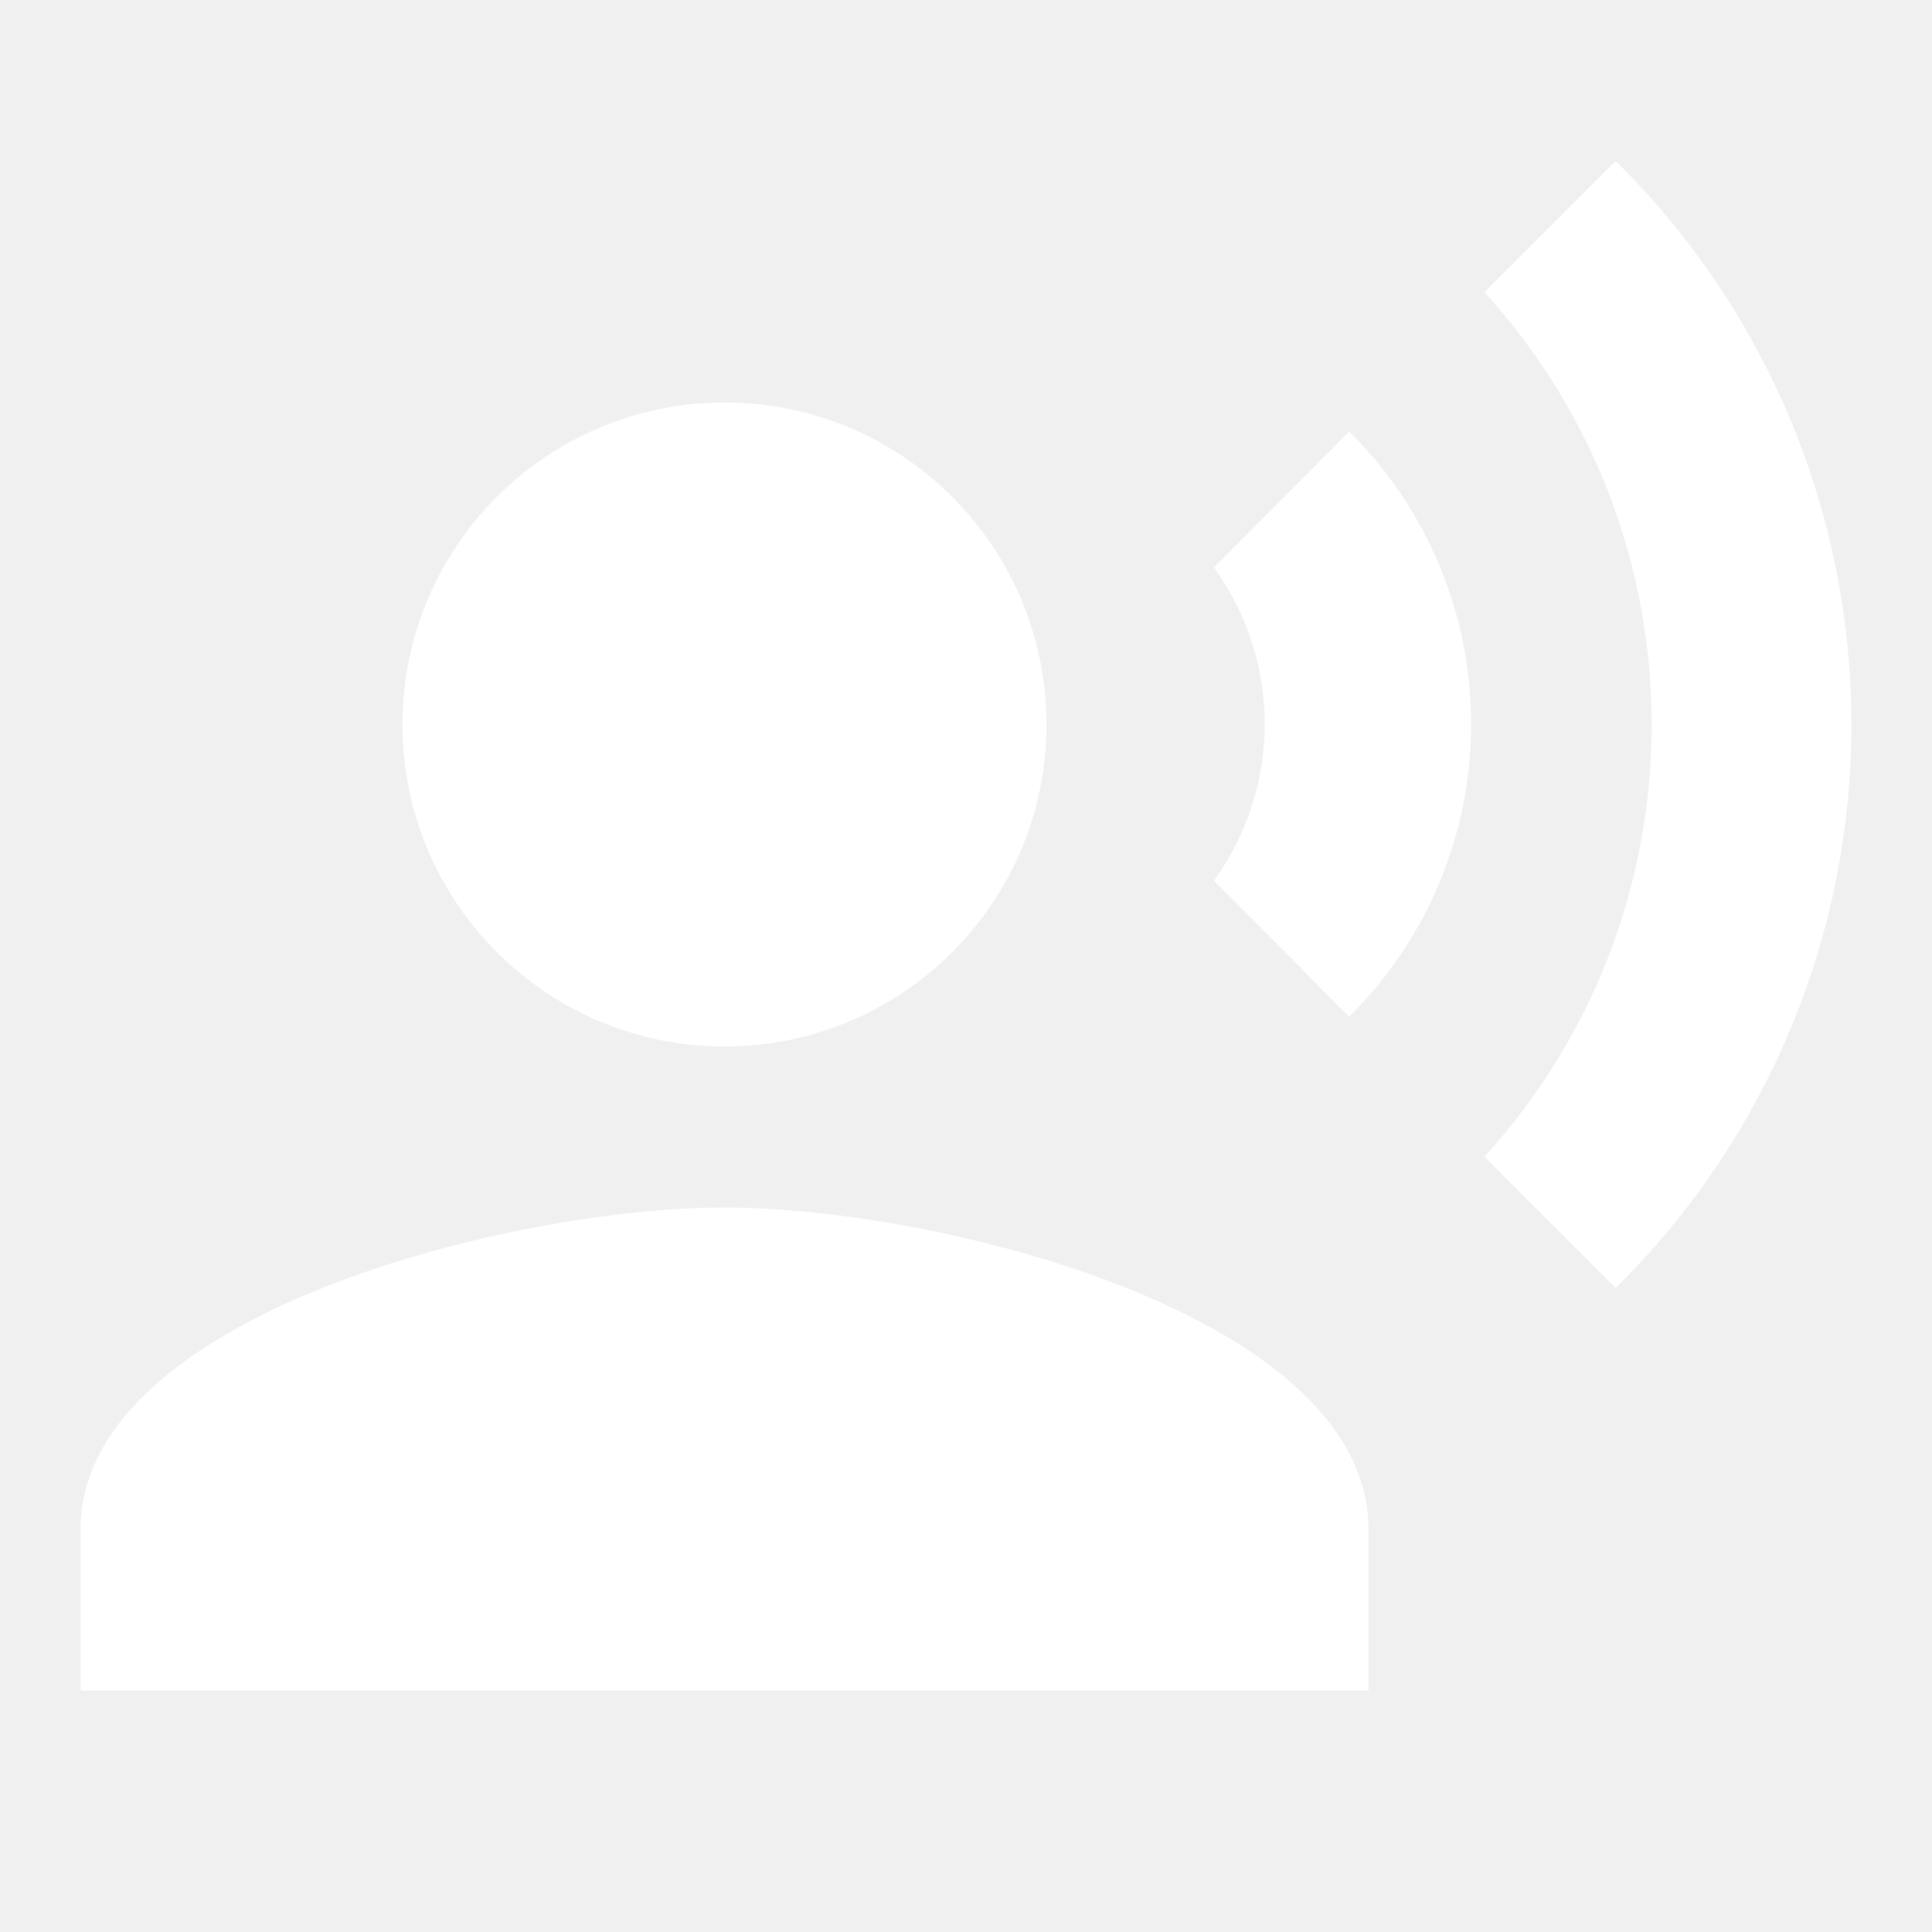
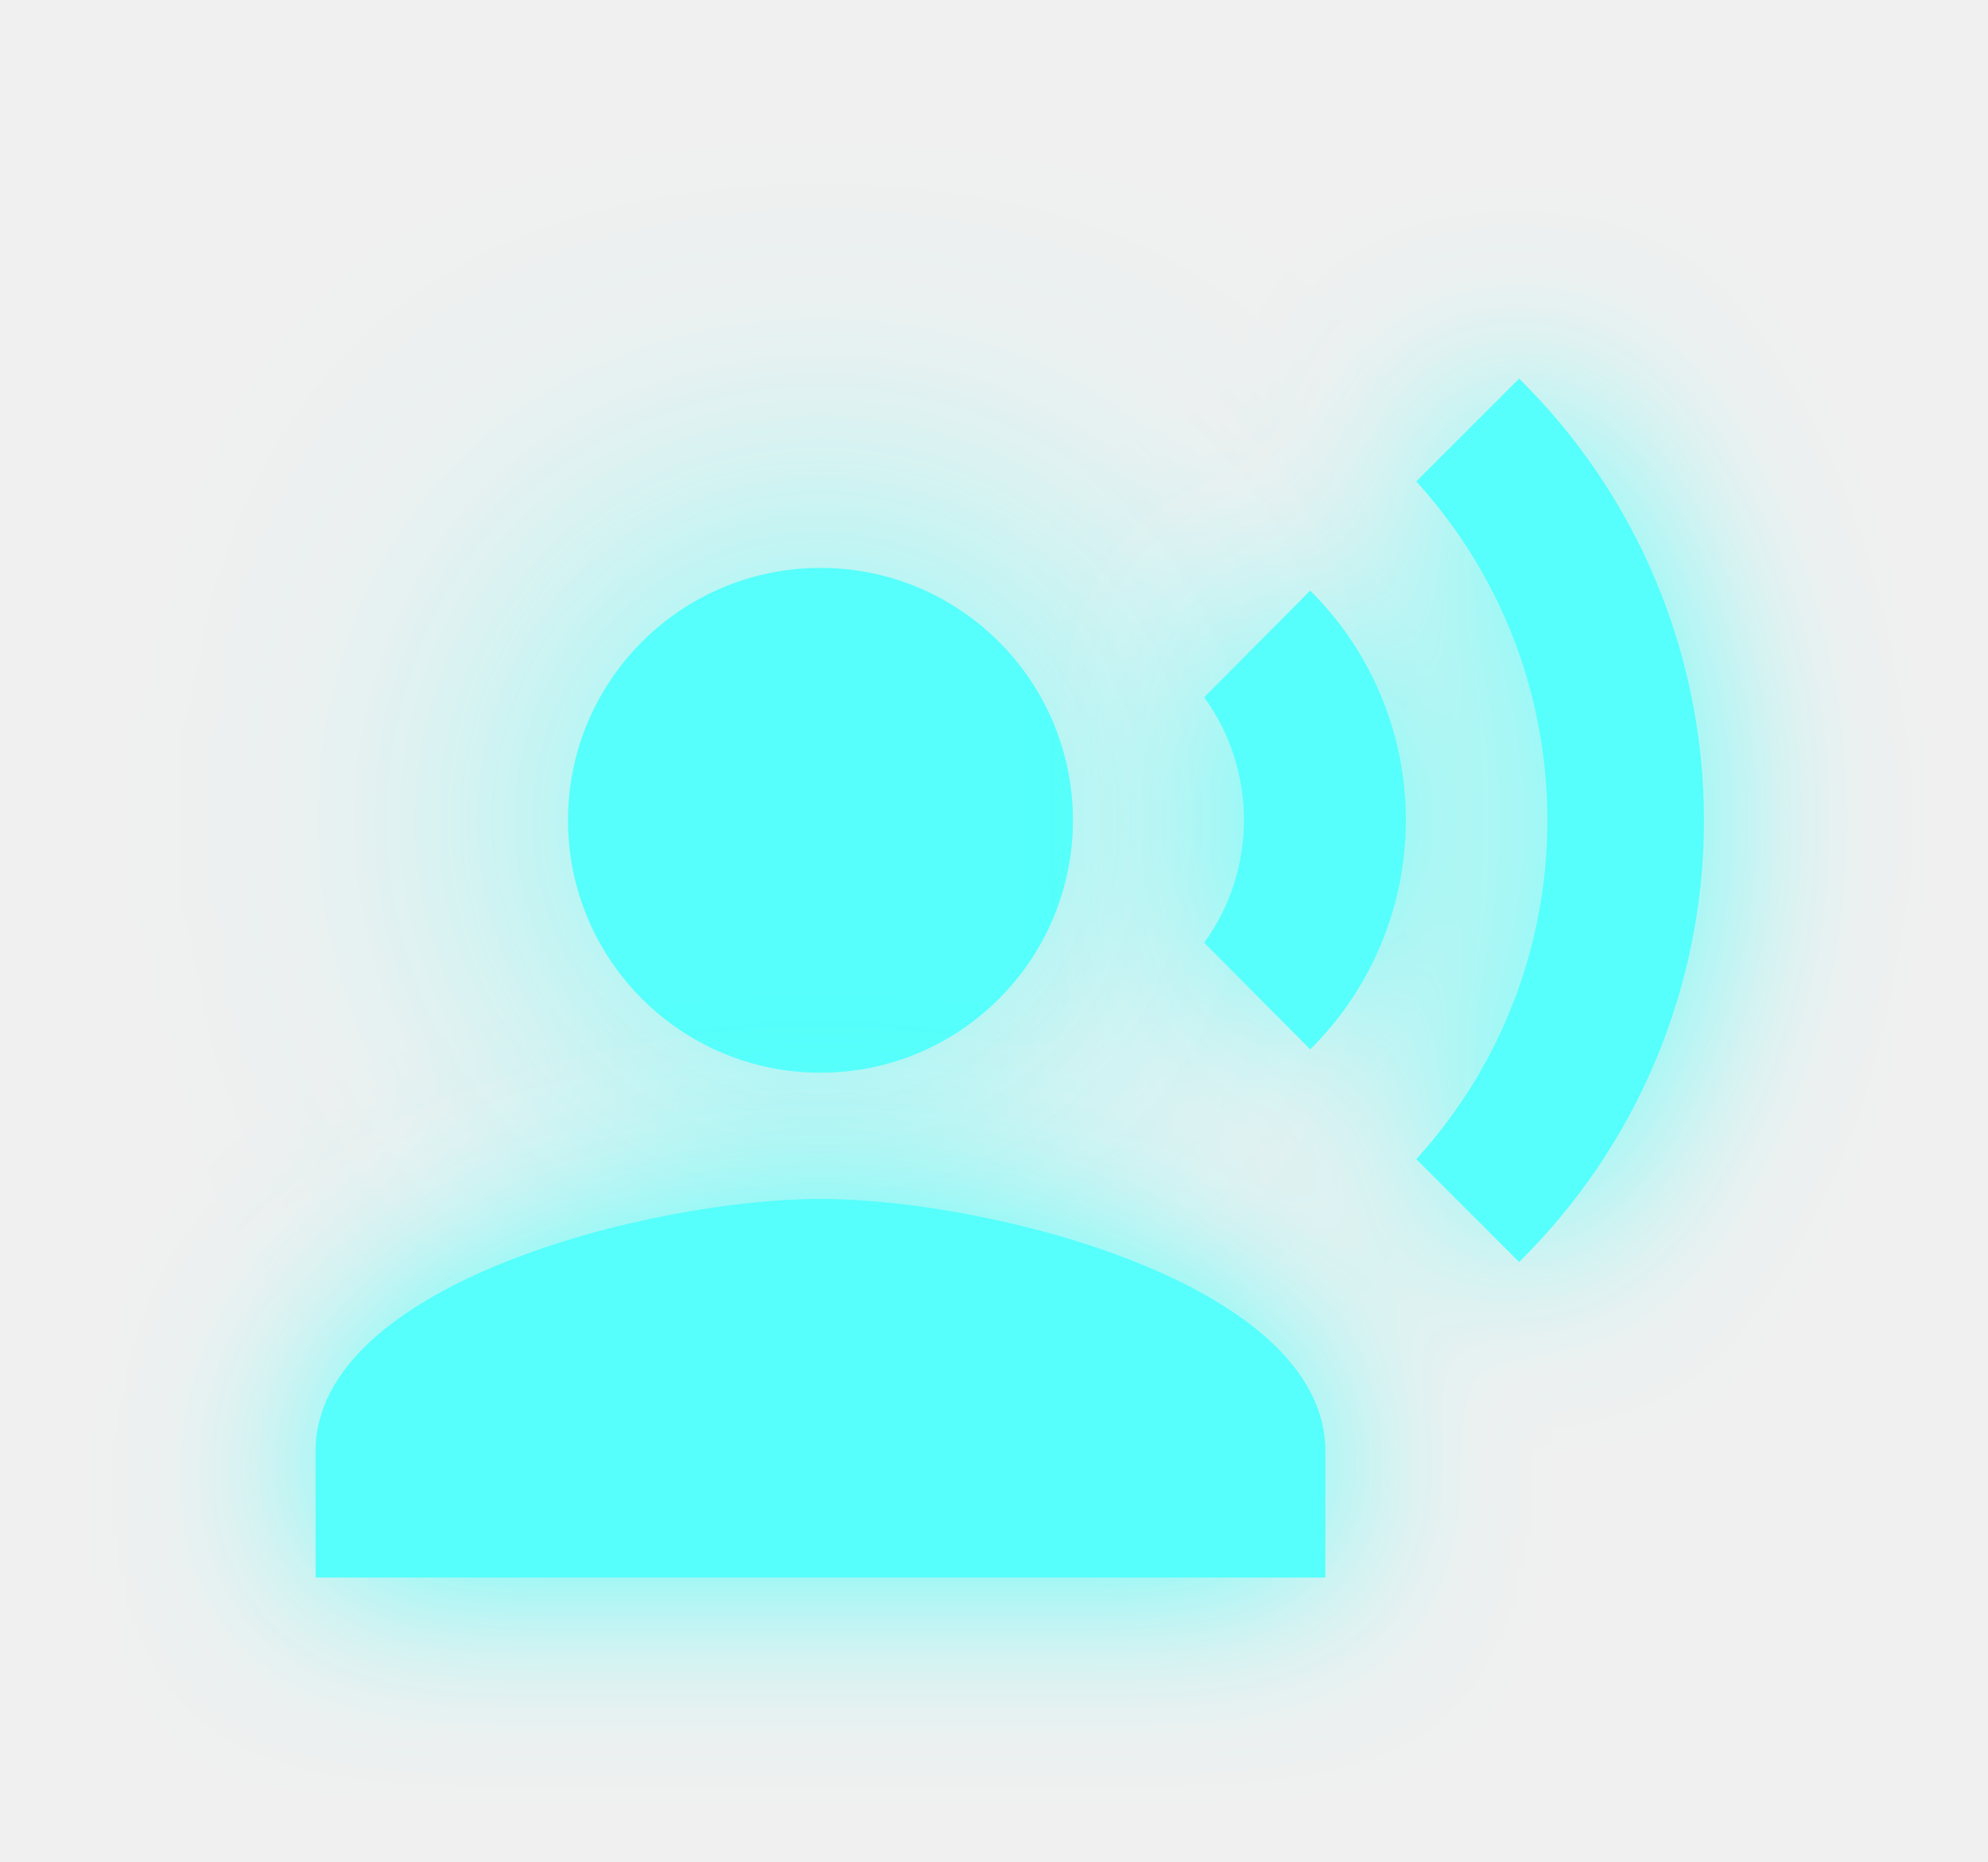
- <svg xmlns="http://www.w3.org/2000/svg" id="prefix___24px_11_" width="24" height="24" data-name="24px (11)" viewBox="0 0 24 24">
+ <svg xmlns="http://www.w3.org/2000/svg" width="31.499" height="29.5" viewBox="0 0 31.499 29.5">
  <defs>
-     <style>
-             .prefix__cls-1{fill:#fff}
-         </style>
+     <filter id="Elipse_94" x="0" y="0" width="26" height="26" filterUnits="userSpaceOnUse">
+       <feOffset input="SourceAlpha" />
+       <feGaussianBlur stdDeviation="3" result="blur" />
+       <feFlood flood-color="#56fffb" />
+       <feComposite operator="in" in2="blur" />
+       <feComposite in="SourceGraphic" />
+     </filter>
+     <filter id="Trazado_109" x="0.5" y="1.5" width="30.999" height="28" filterUnits="userSpaceOnUse">
+       <feOffset input="SourceAlpha" />
+       <feGaussianBlur stdDeviation="1.5" result="blur-2" />
+       <feFlood flood-color="#56fffb" />
+       <feComposite operator="in" in2="blur-2" />
+       <feComposite in="SourceGraphic" />
+     </filter>
  </defs>
-   <circle id="prefix__Elipse_94" cx="4" cy="4" r="4" class="prefix__cls-1" data-name="Elipse 94" transform="translate(5 5)" />
-   <path id="prefix__Trazado_109" d="M9 15c-2.67 0-8 1.34-8 4v2h16v-2c0-2.66-5.33-4-8-4zm7.76-9.64l-1.68 1.69a3.317 3.317 0 010 3.89l1.68 1.69a5.117 5.117 0 000-7.27zM20.07 2l-1.63 1.63a7.978 7.978 0 010 10.74L20.07 16a9.829 9.829 0 000-14z" class="prefix__cls-1" data-name="Trazado 109" />
-   <path id="prefix__Trazado_110" d="M0 0h24v24H0z" data-name="Trazado 110" style="fill:none" />
+   <g id="Grupo_401" data-name="Grupo 401" transform="translate(-497 -413)">
+     <g transform="matrix(1, 0, 0, 1, 497, 413)" filter="url(#Elipse_94)">
+       <circle id="Elipse_94-2" data-name="Elipse 94" cx="4" cy="4" r="4" transform="translate(9 9)" fill="#56fffb" />
+     </g>
+     <g transform="matrix(1, 0, 0, 1, 497, 413)" filter="url(#Trazado_109)">
+       <path id="Trazado_109-2" data-name="Trazado 109" d="M9,15c-2.67,0-8,1.34-8,4v2H17V19C17,16.34,11.67,15,9,15Zm7.76-9.64L15.08,7.05a3.317,3.317,0,0,1,0,3.89l1.68,1.69a5.117,5.117,0,0,0,0-7.27ZM20.07,2,18.44,3.63a7.978,7.978,0,0,1,0,10.74L20.07,16A9.829,9.829,0,0,0,20.07,2Z" transform="translate(4 4)" fill="#56fffb" />
+     </g>
+   </g>
</svg>
